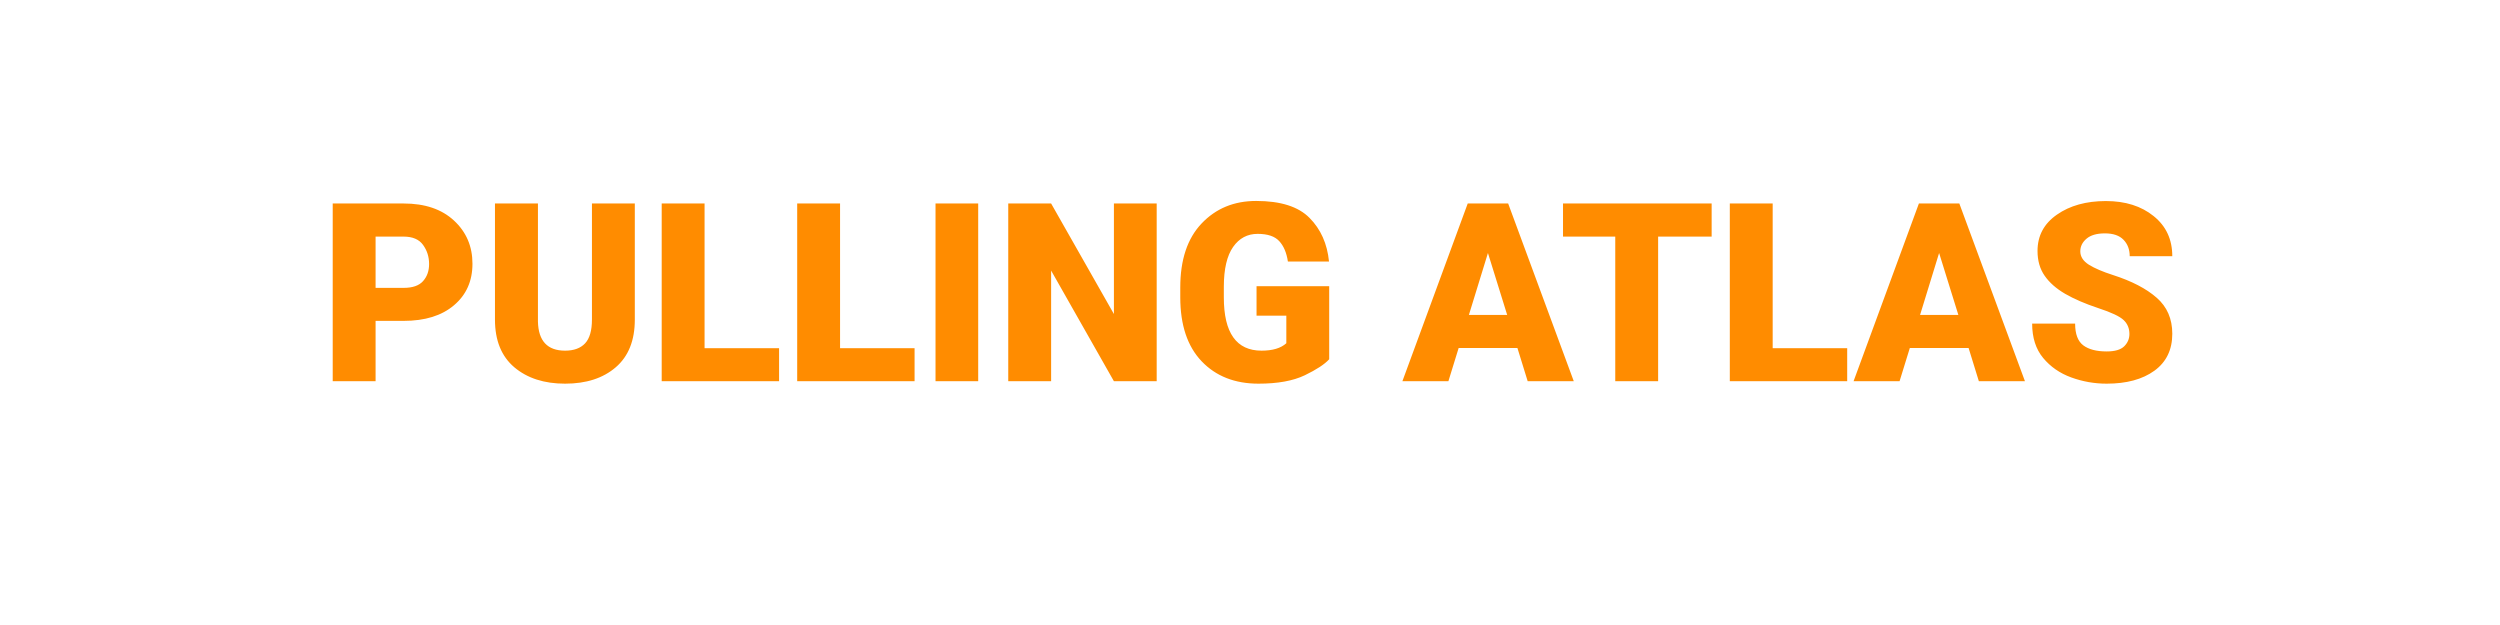
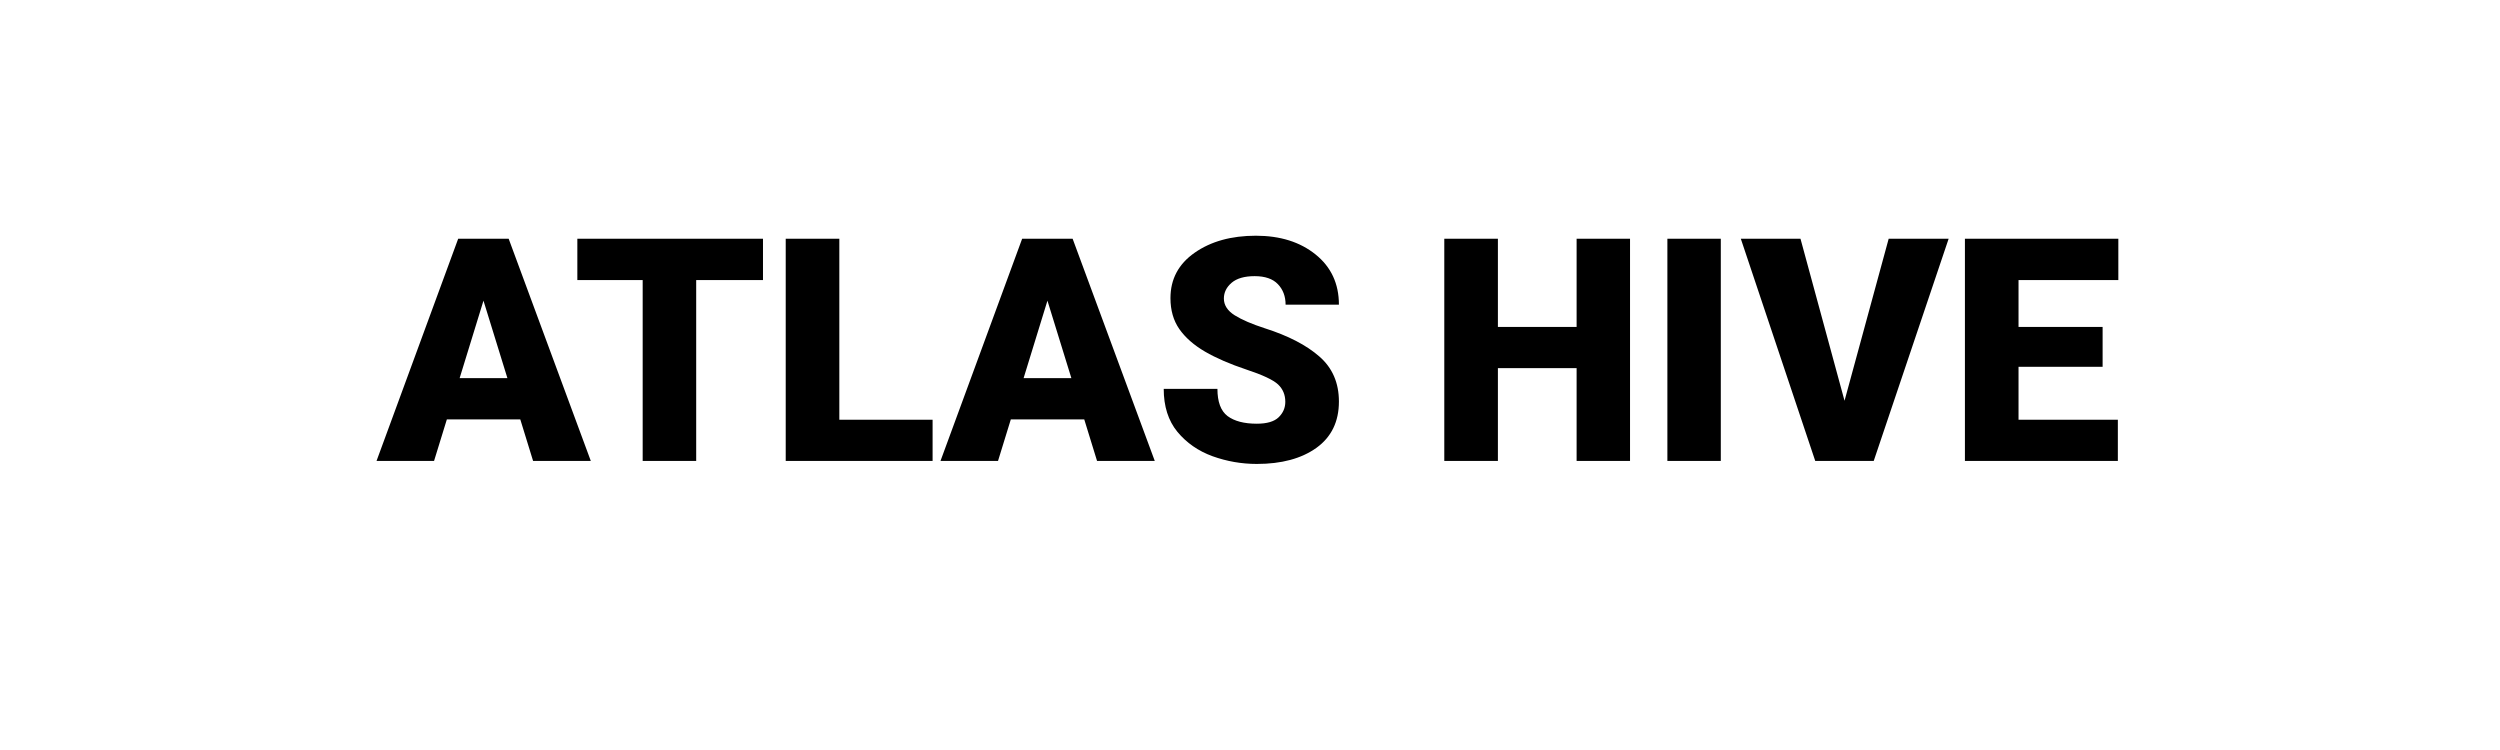
- <svg xmlns="http://www.w3.org/2000/svg" width="400" height="100" viewBox="0 0 400 100">
+ <svg xmlns="http://www.w3.org/2000/svg" width="400" height="120" viewBox="0 0 400 120">
+   <defs>
+     <filter id="glow" x="-20%" y="-20%" width="140%" height="140%">
+       <feGaussianBlur stdDeviation="3" result="blur" />
+       <feComposite in="SourceGraphic" in2="blur" operator="over" />
+     </filter>
+   </defs>
  <style>
-     @keyframes pulse {
-       0% { opacity: 1; transform: scale(1); }
-       50% { opacity: 0.7; transform: scale(1.02); }
-       100% { opacity: 1; transform: scale(1); }
+     @keyframes pulse-glow {
+       0% { 
+         filter: drop-shadow(0 0 2px #FF8C00);
+         transform: scale(1);
+       }
+       50% { 
+         filter: drop-shadow(0 0 12px #FF8C00);
+         transform: scale(1.01);
+       }
+       100% { 
+         filter: drop-shadow(0 0 2px #FF8C00);
+         transform: scale(1);
+       }
    }
    .atlas-text {
      font-family: 'Segoe UI', Roboto, Helvetica, Arial, sans-serif;
      font-weight: 900;
-       font-size: 40px;
-       fill: #FF8C00;
-       animation: pulse 2s infinite ease-in-out;
+       font-size: 50px;
+       /* The text itself is black */
+       fill: #000000;
+       animation: pulse-glow 2.5s infinite ease-in-out;
      transform-origin: center;
    }
  </style>
  <text x="50%" y="50%" dominant-baseline="middle" text-anchor="middle" class="atlas-text">
-     PULLING ATLAS
+     ATLAS HIVE
  </text>
</svg>
